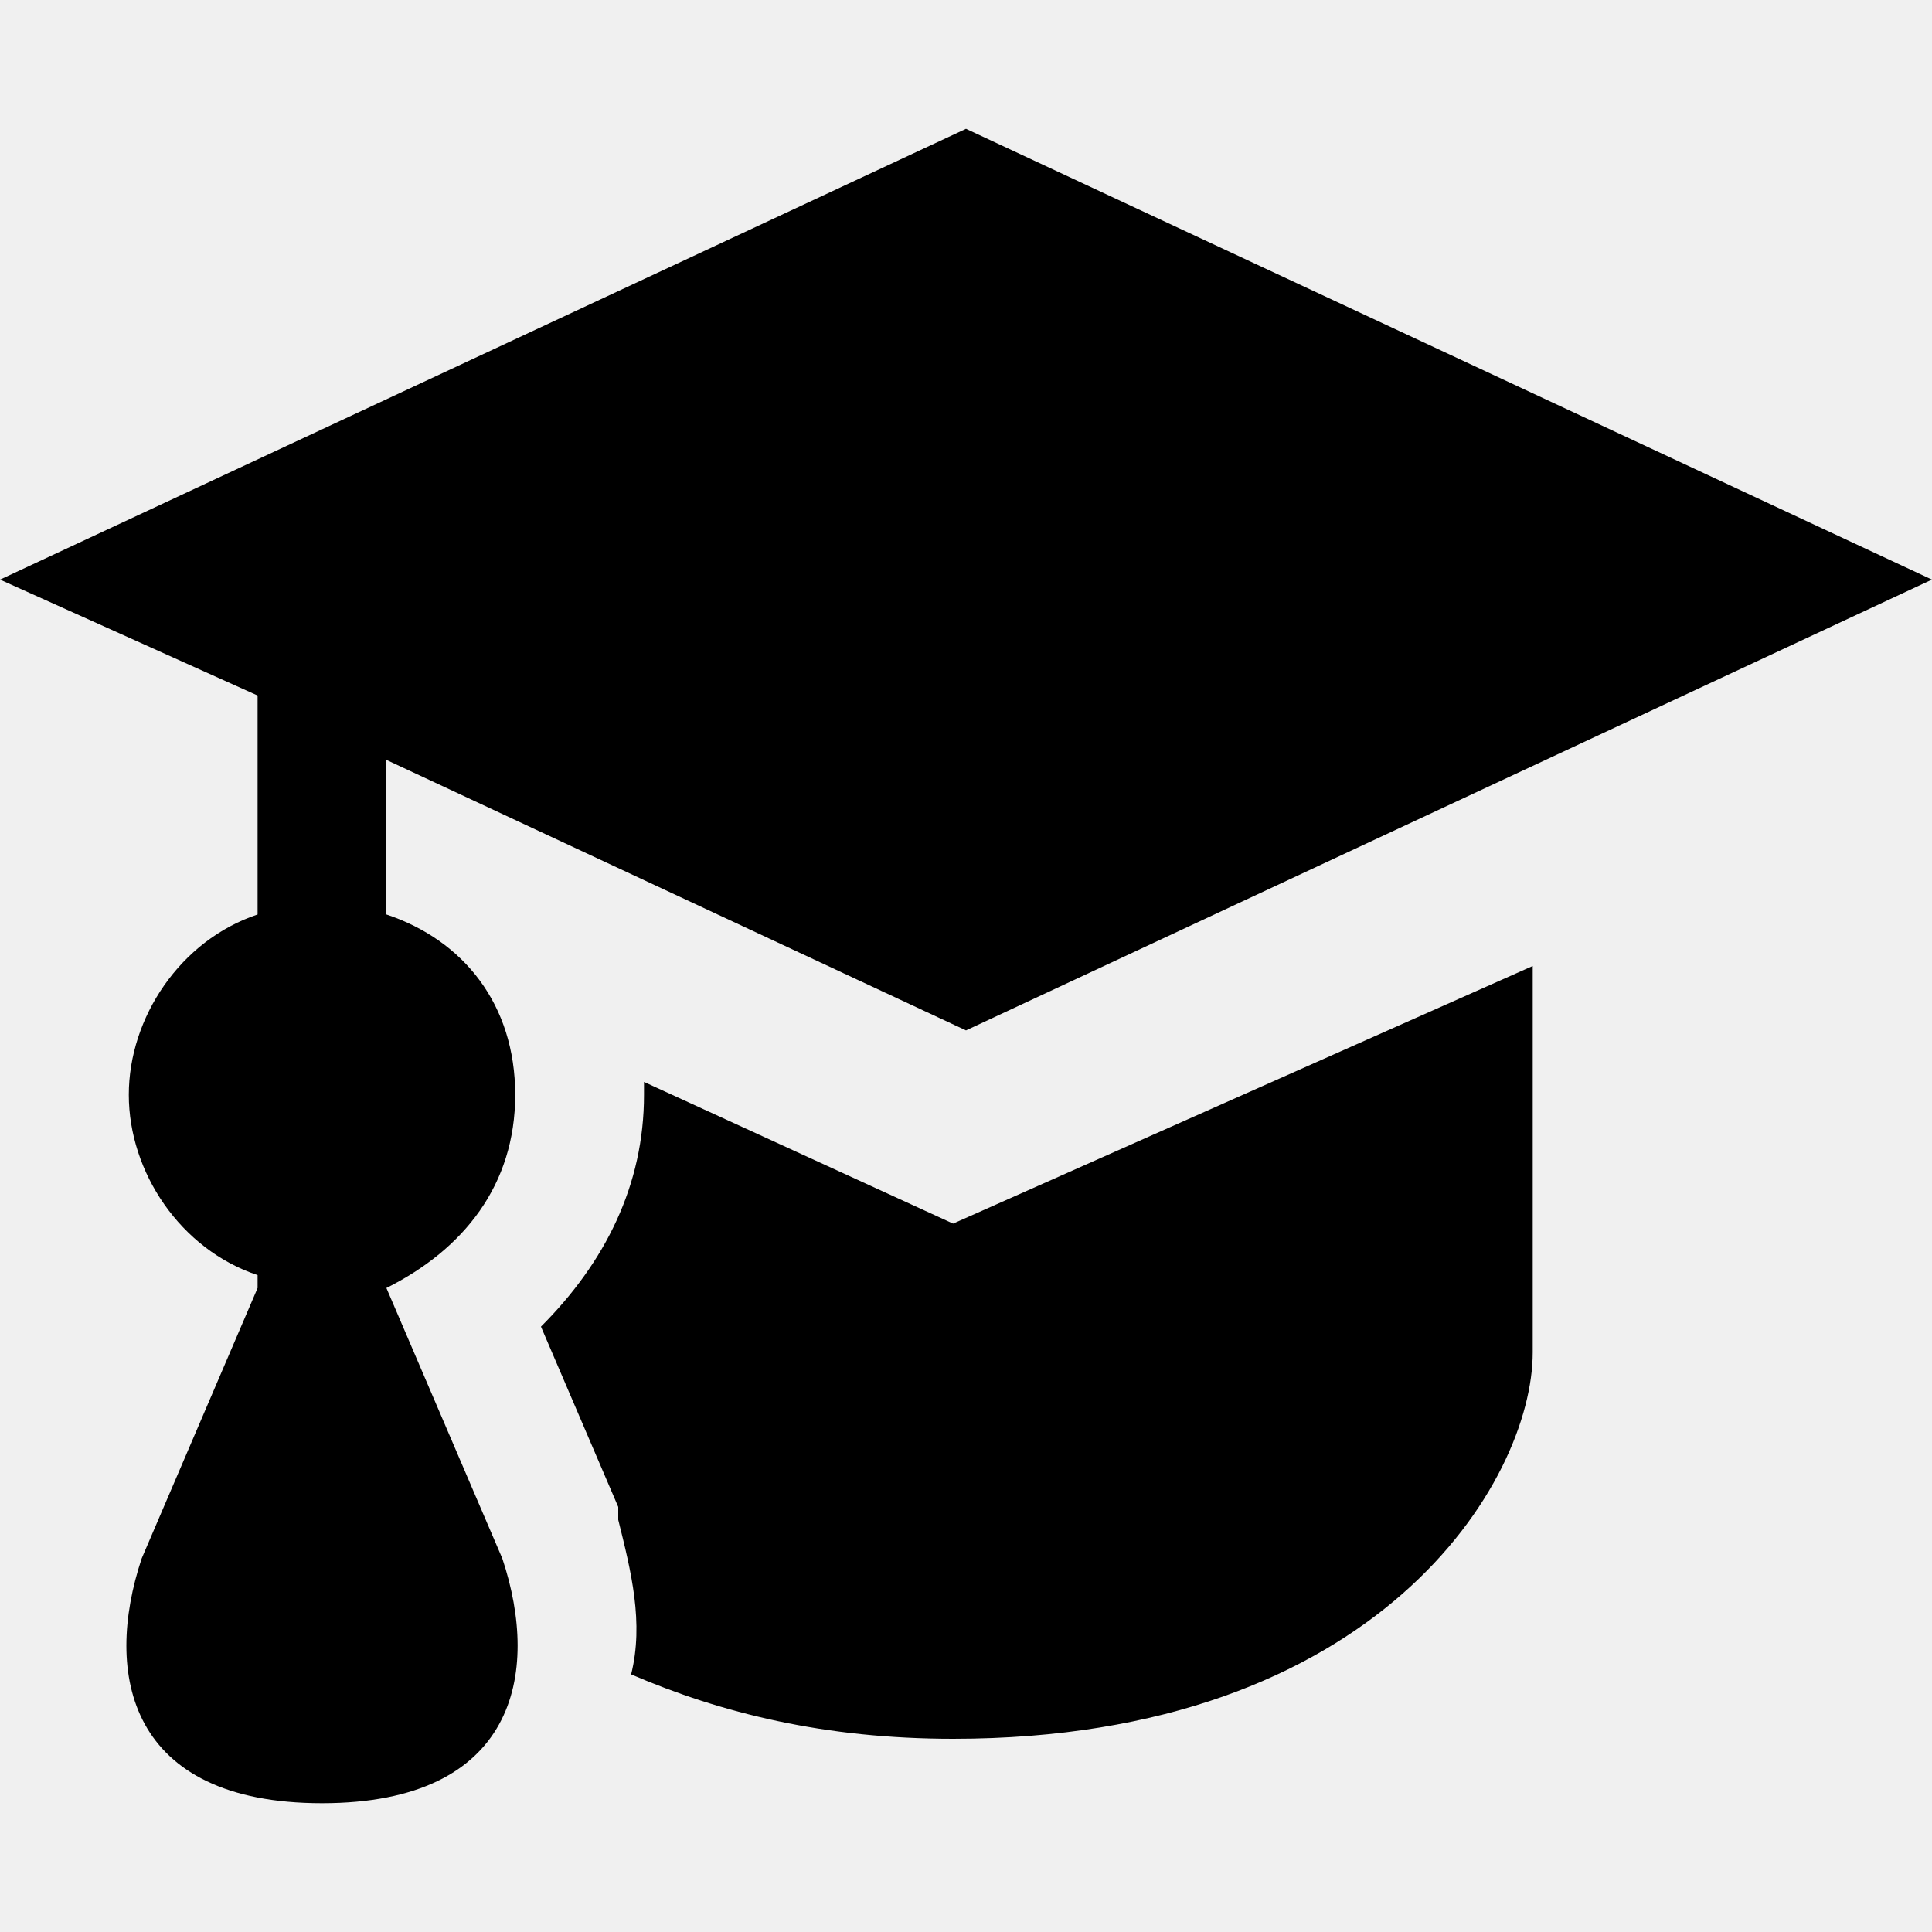
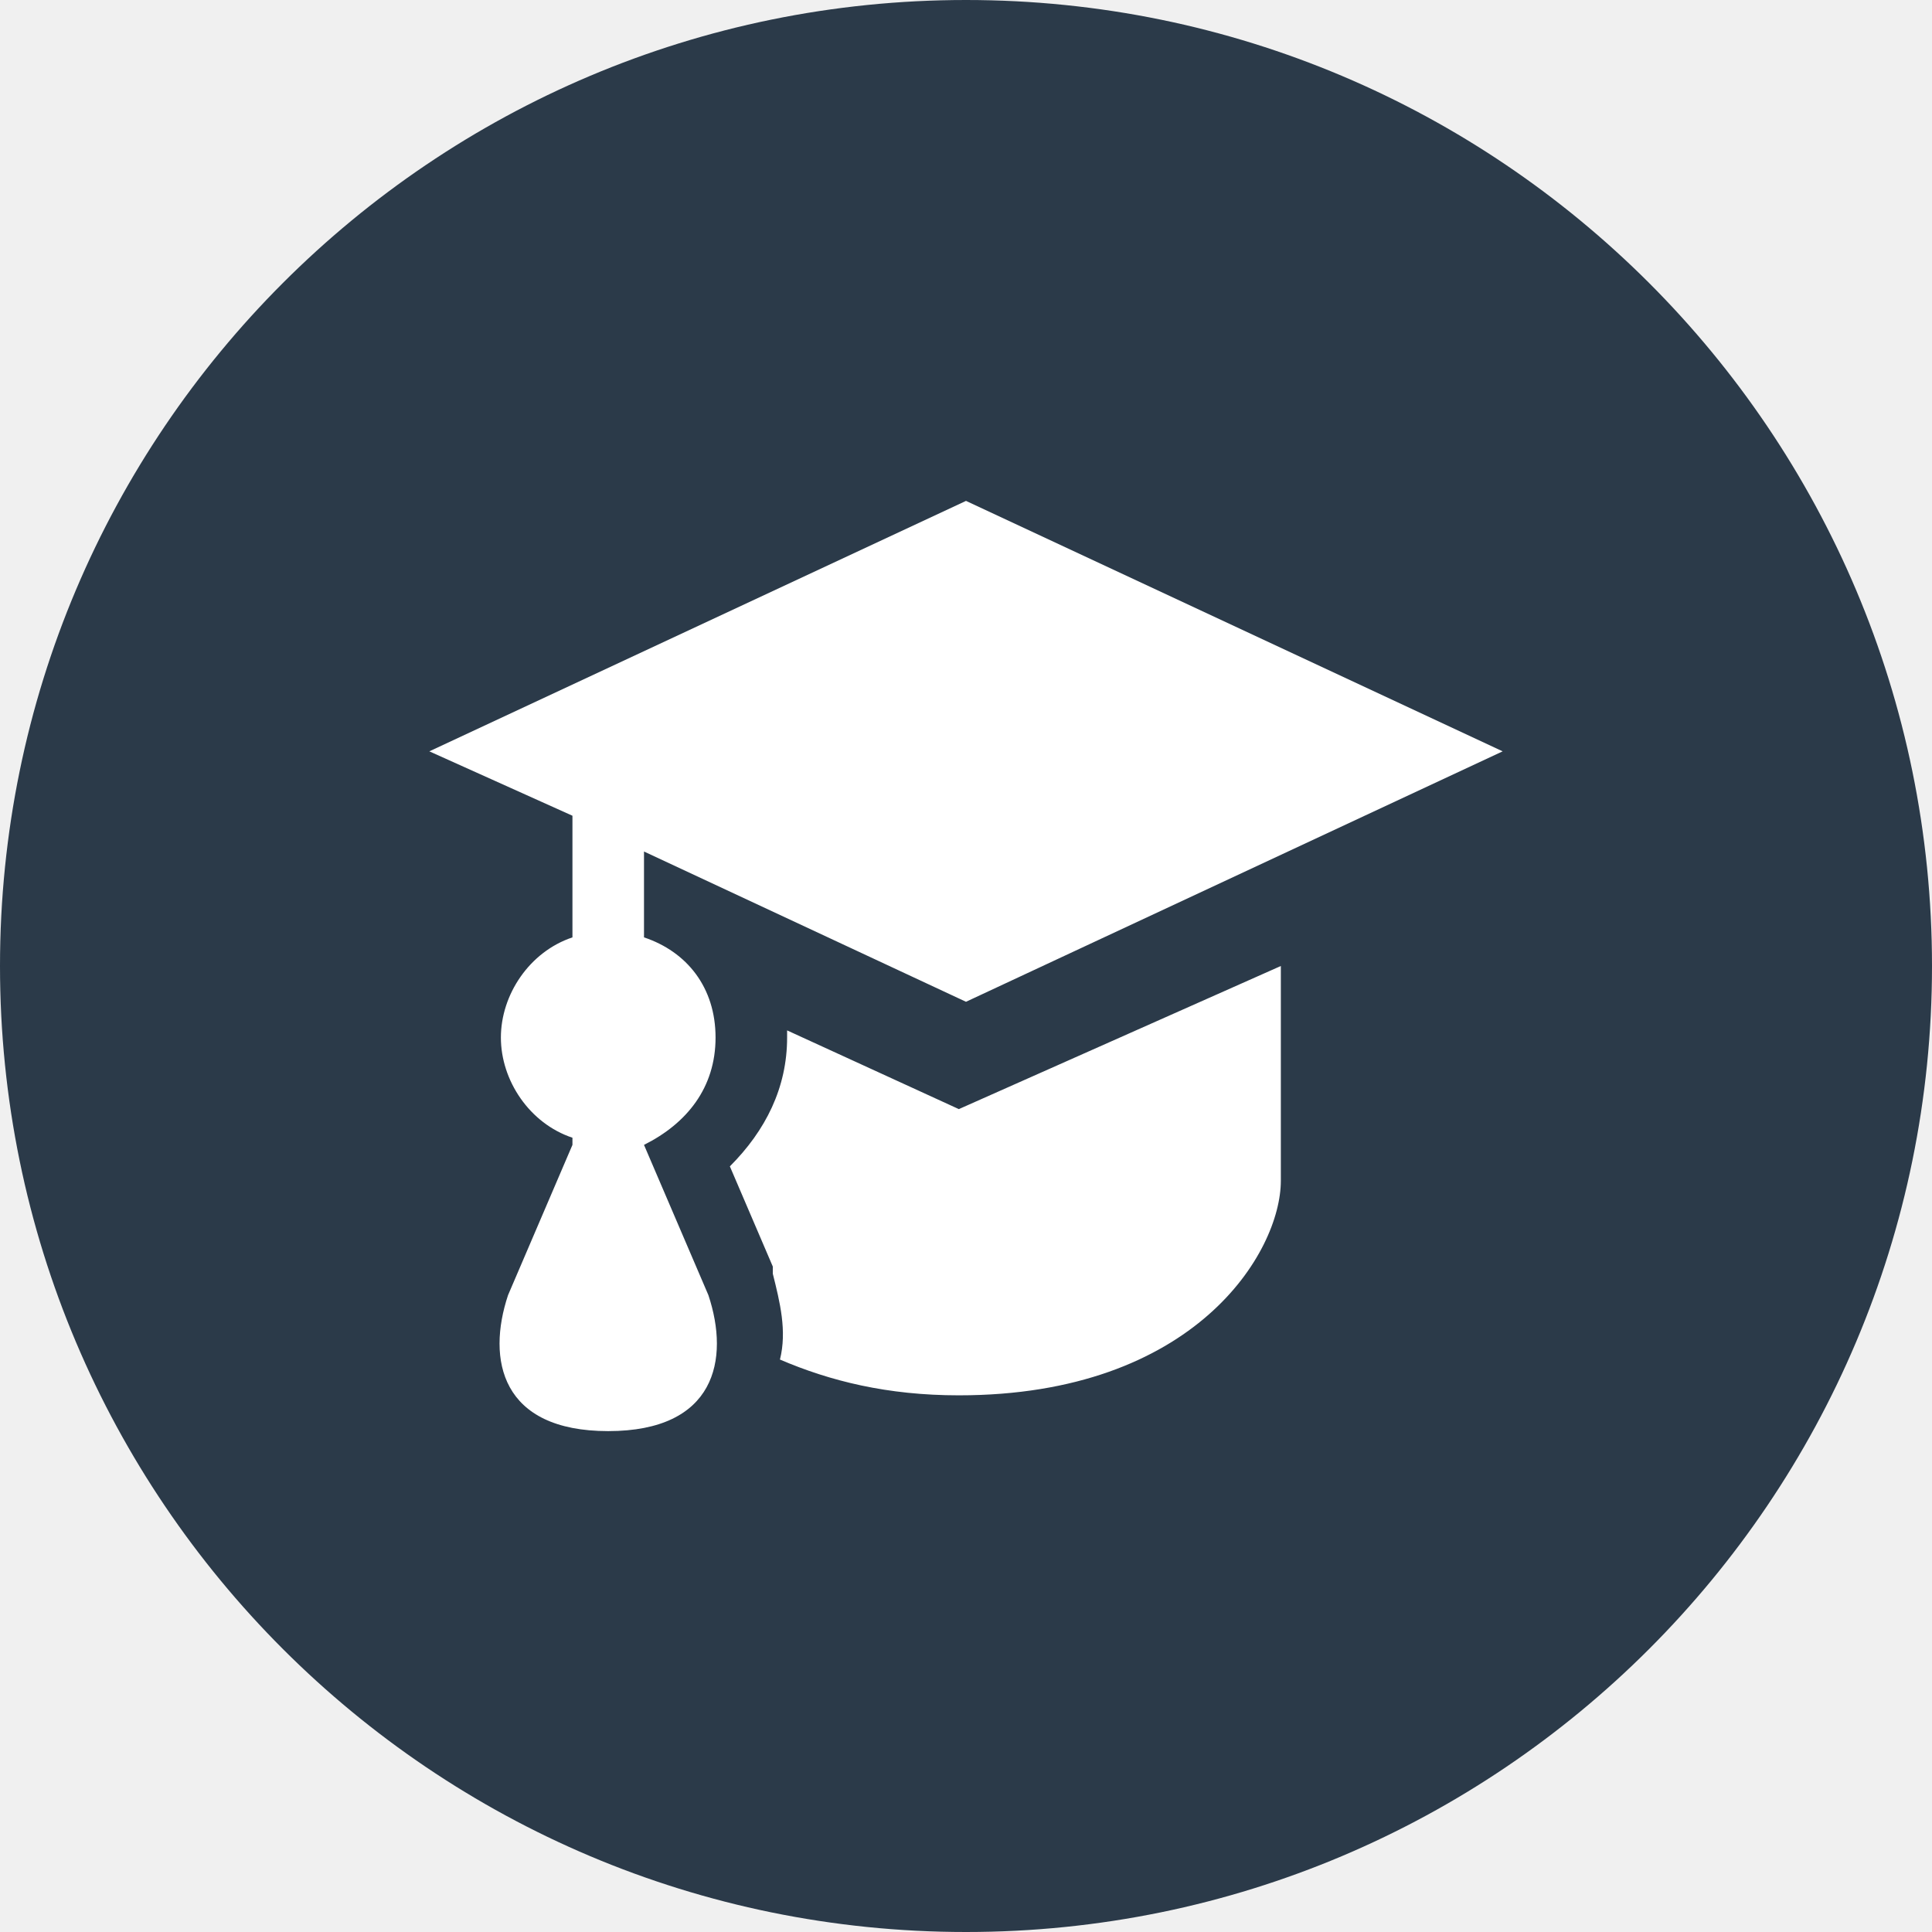
- <svg xmlns="http://www.w3.org/2000/svg" id="svg4619" width="15px" height="15px" viewBox="0 0 15 15">
-   <path d="M7.5,1L0,4.5l2,0.9v1.7C1.4,7.3,1,7.9,1,8.5s0.4,1.2,1,1.4V10l-0.9,2.1  C0.8,13,1,14,2.5,14s1.7-1,1.4-1.9L3,10c0.6-0.3,1-0.8,1-1.5S3.6,7.3,3,7.1V5.9L7.5,8L15,4.5L7.5,1z M11.9,7.5l-4.5,2L5,8.4v0.1  c0,0.7-0.3,1.3-0.8,1.8l0.6,1.4v0.1C4.9,12.2,5,12.6,4.9,13c0.7,0.3,1.5,0.5,2.5,0.5c3.3,0,4.5-2,4.5-3L11.9,7.5L11.9,7.5z" />
+ <svg xmlns="http://www.w3.org/2000/svg" viewBox="0 0 27 27" height="27" width="27">
+   <rect fill="none" x="0" y="0" width="27" height="27" />
+   <rect x="0" y="0" width="27" height="27" rx="13.5" ry="13.5" fill="rgba(17,34,51,0.88)" />
+   <path fill="#fff" transform="translate(6 6)" d="M7.5,1L0,4.5l2,0.9v1.7C1.4,7.3,1,7.9,1,8.5s0.4,1.2,1,1.4V10l-0.9,2.1  C0.8,13,1,14,2.5,14s1.7-1,1.4-1.9L3,10c0.6-0.3,1-0.8,1-1.5S3.6,7.3,3,7.1V5.9L7.5,8L15,4.5L7.5,1z M11.9,7.5l-4.5,2L5,8.4v0.1  c0,0.7-0.3,1.3-0.8,1.8l0.6,1.4v0.1C4.9,12.2,5,12.6,4.9,13c0.7,0.3,1.5,0.5,2.5,0.5c3.3,0,4.5-2,4.5-3L11.9,7.5L11.9,7.5z" />
</svg>
